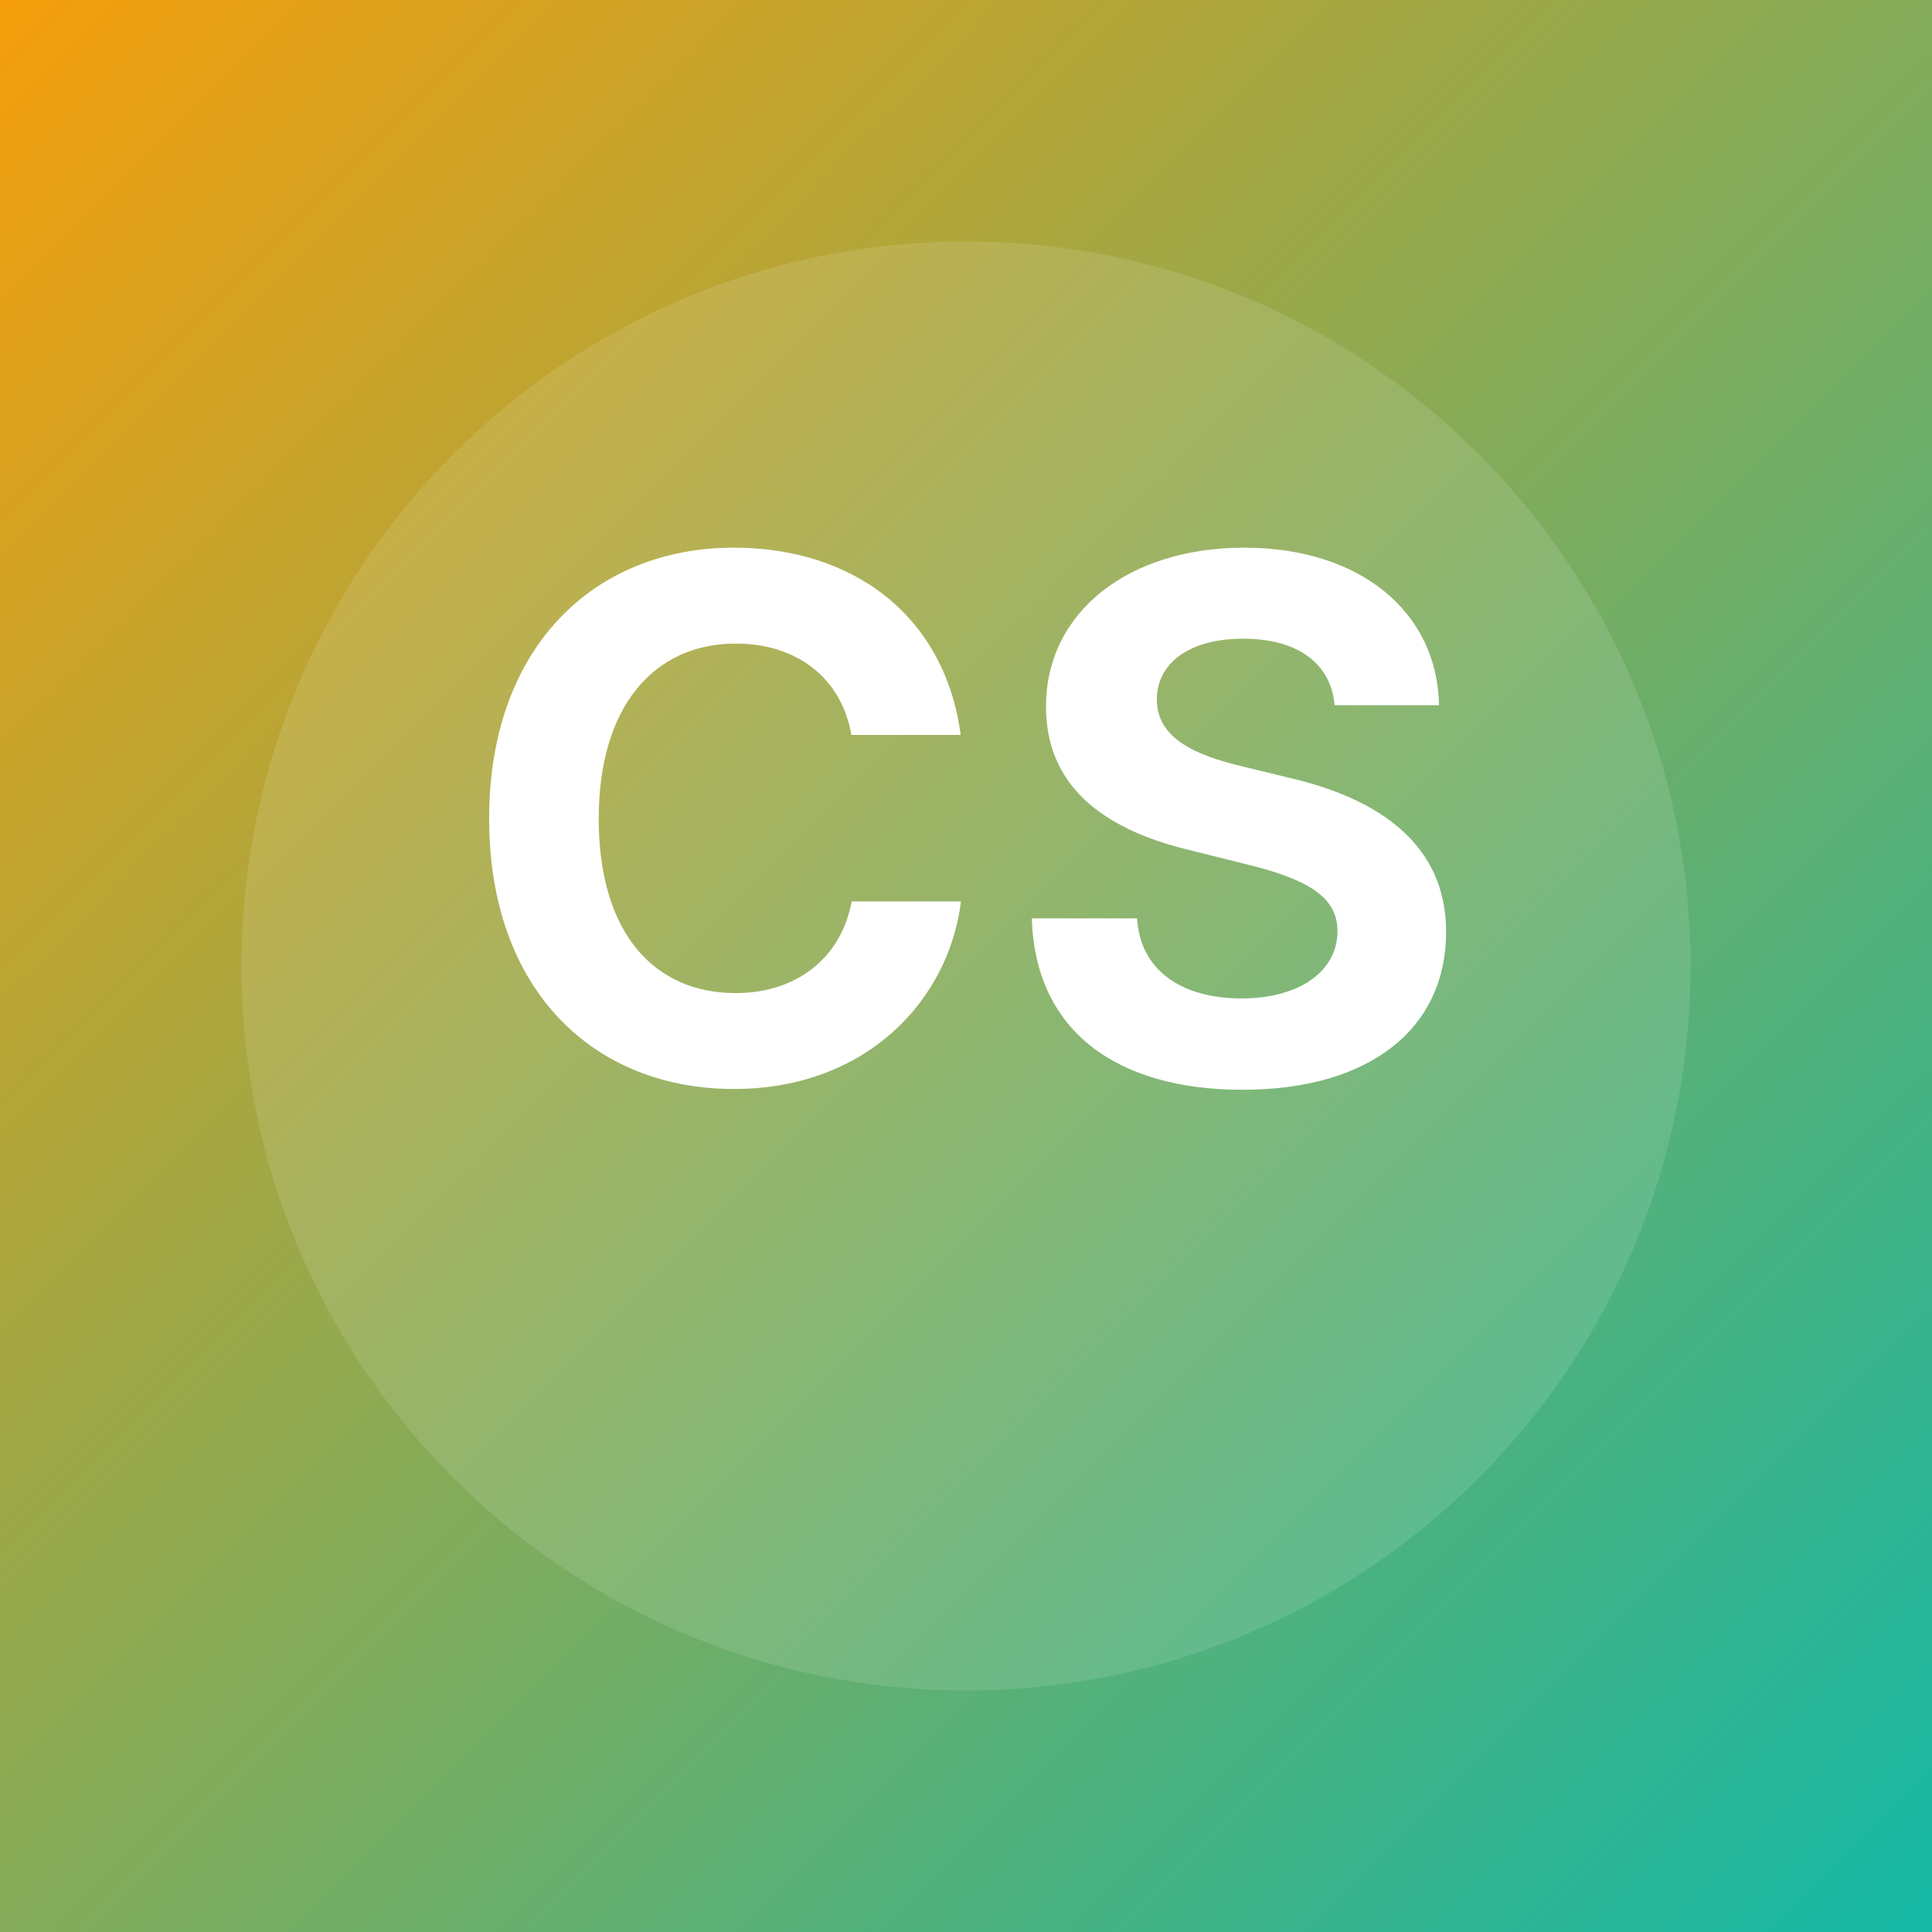
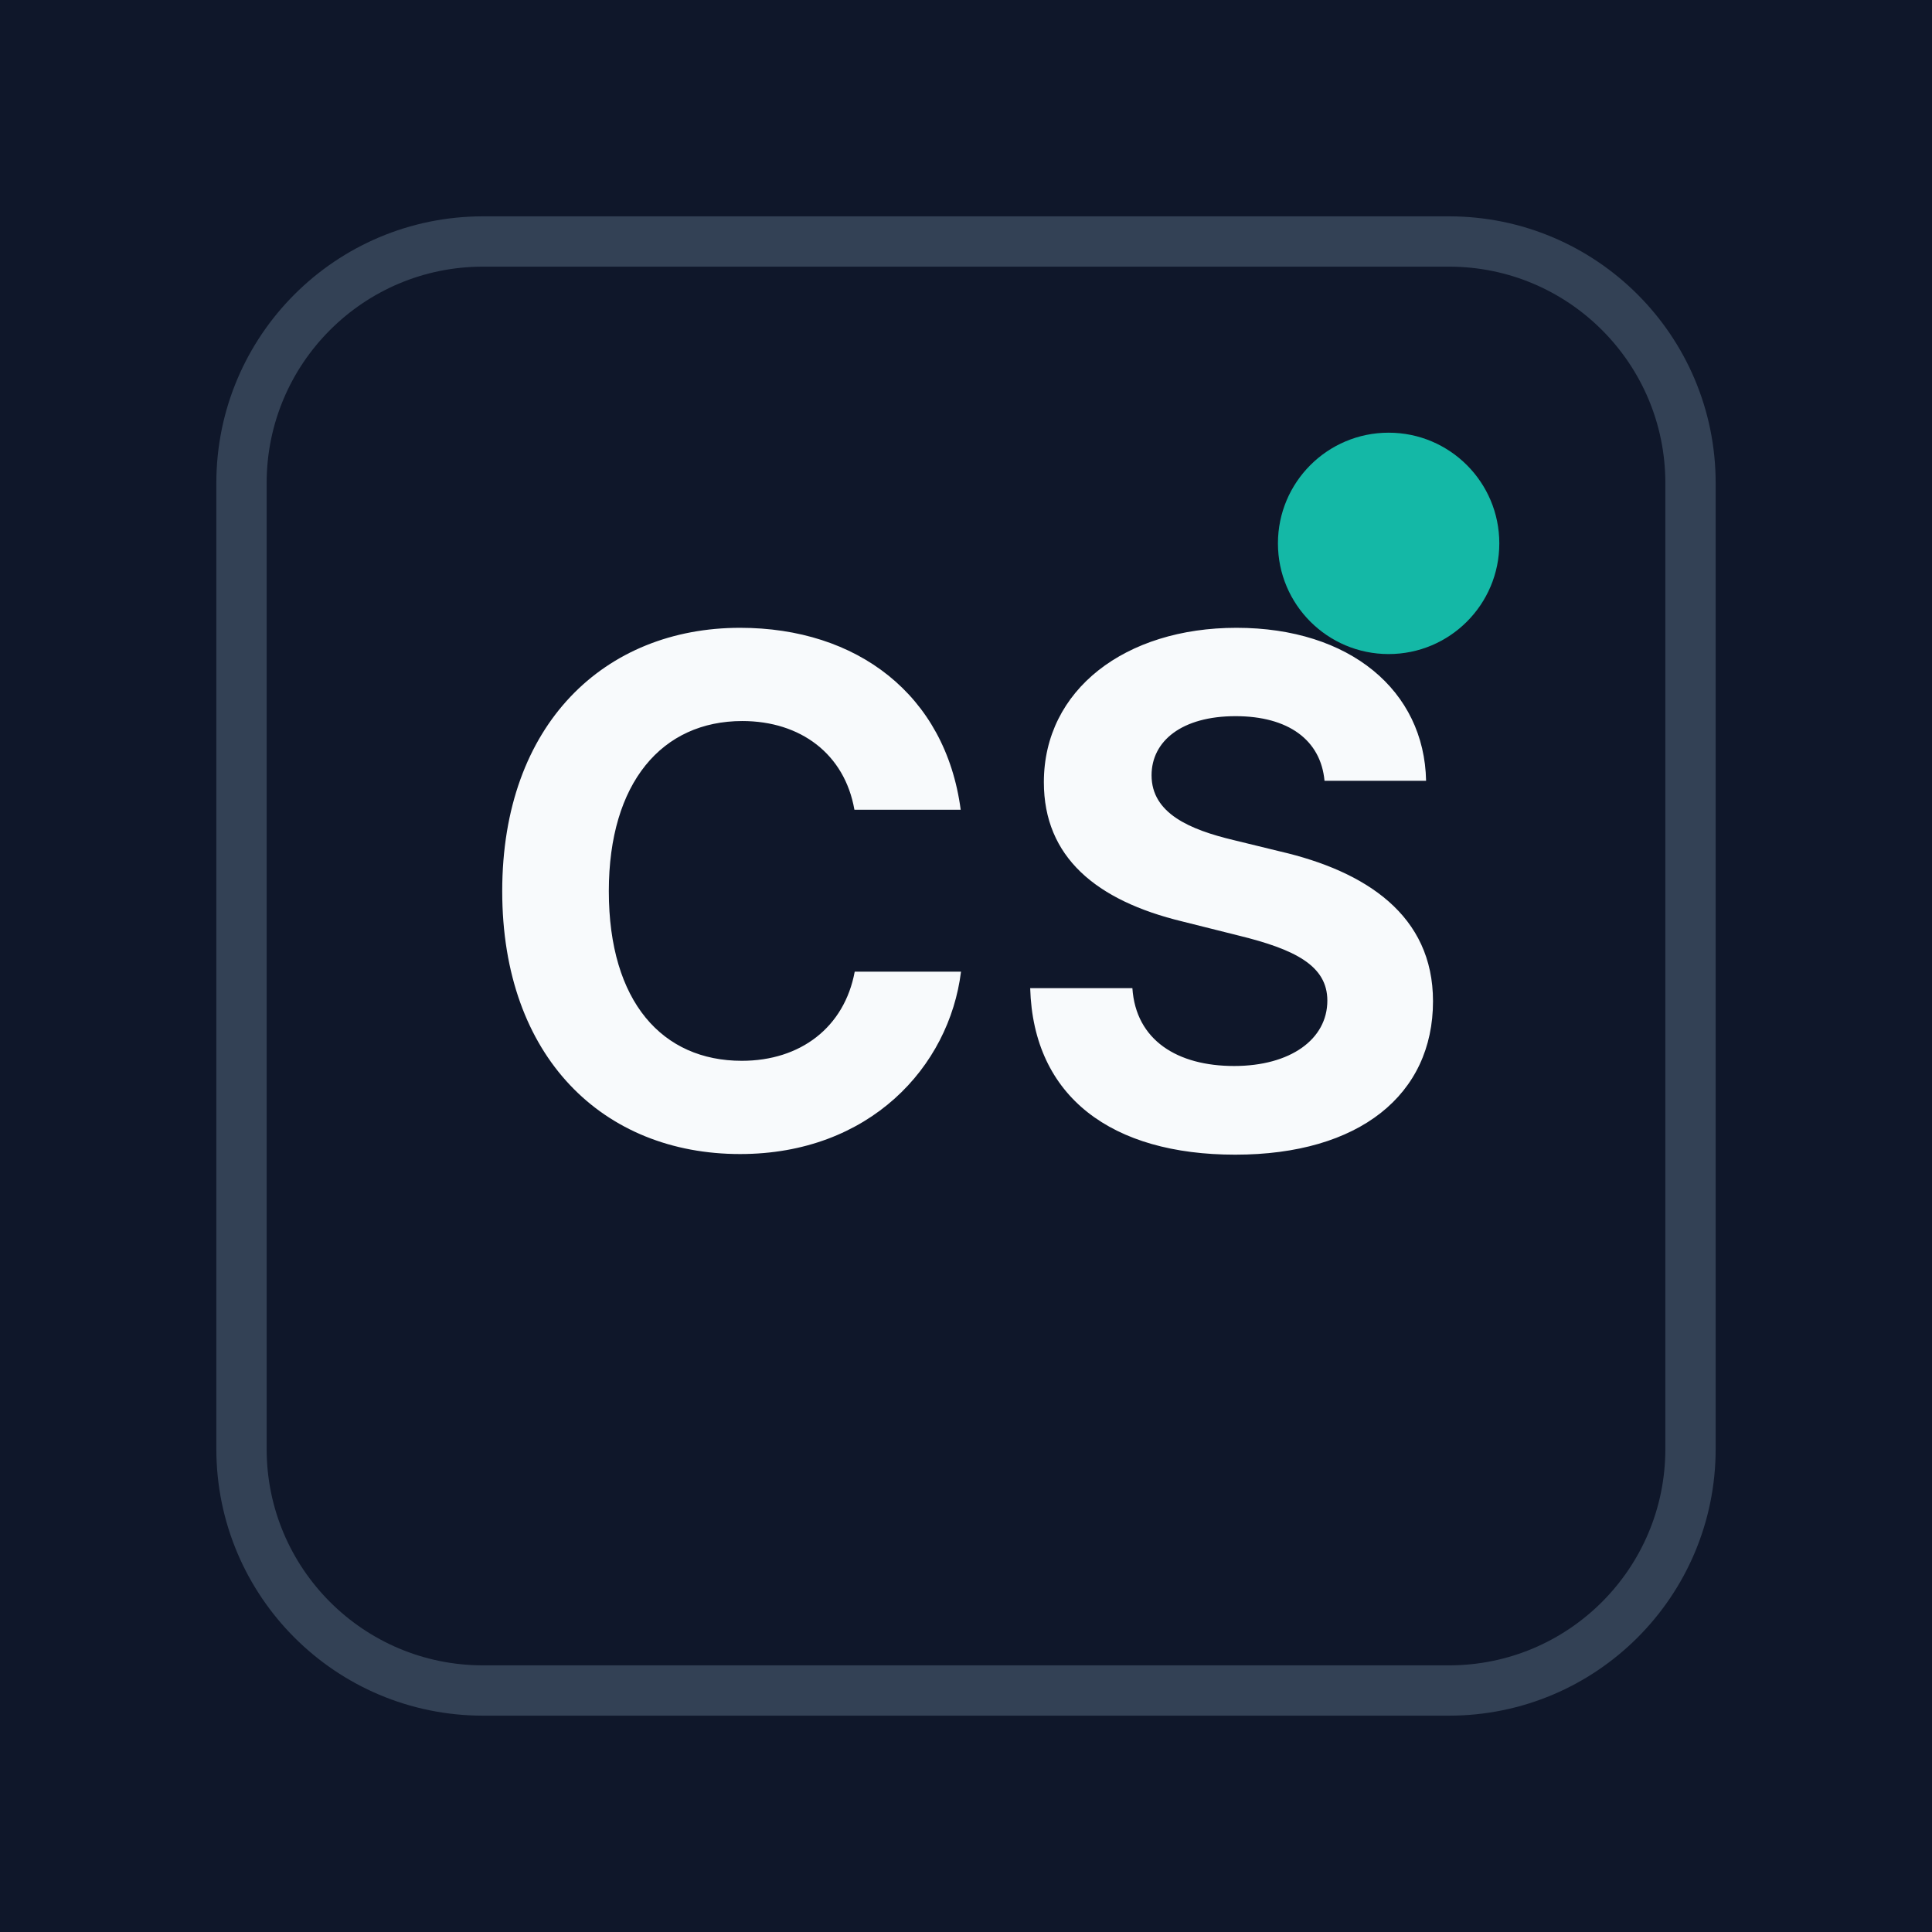
- <svg xmlns="http://www.w3.org/2000/svg" width="192" height="192" viewBox="0 0 192 192" fill="none" role="img" aria-label="Chijun Sima">
-   <defs>
-     <linearGradient id="bg" x1="0" y1="0" x2="192" y2="192" gradientUnits="userSpaceOnUse">
-       <stop offset="0" stop-color="#f59e0b" />
-       <stop offset="1" stop-color="#14b8a6" />
-     </linearGradient>
-   </defs>
-   <rect width="192" height="192" fill="url(#bg)" />
-   <circle cx="96" cy="96" r="72" fill="rgba(255,255,255,0.12)" />
-   <text x="50%" y="56%" text-anchor="middle" fill="#ffffff" font-family="Inter, system-ui, -apple-system, sans-serif" font-size="72" font-weight="700" letter-spacing="1">CS</text>
+ <svg xmlns="http://www.w3.org/2000/svg" width="192" height="192" viewBox="0 0 192 192" fill="none" role="img" aria-label="Chijun Sima logo">
+   <rect width="192" height="192" fill="#0f172a" />
+   <rect x="24" y="24" width="144" height="144" rx="24" fill="none" stroke="#334155" stroke-width="5" />
+   <text x="96" y="114" text-anchor="middle" fill="#f8fafc" font-family="Inter, system-ui, -apple-system, Segoe UI, Roboto, Arial, sans-serif" font-size="70" font-weight="700" letter-spacing="1">
+     CS
+   </text>
+   <circle cx="138" cy="54" r="11" fill="#14b8a6" />
</svg>
